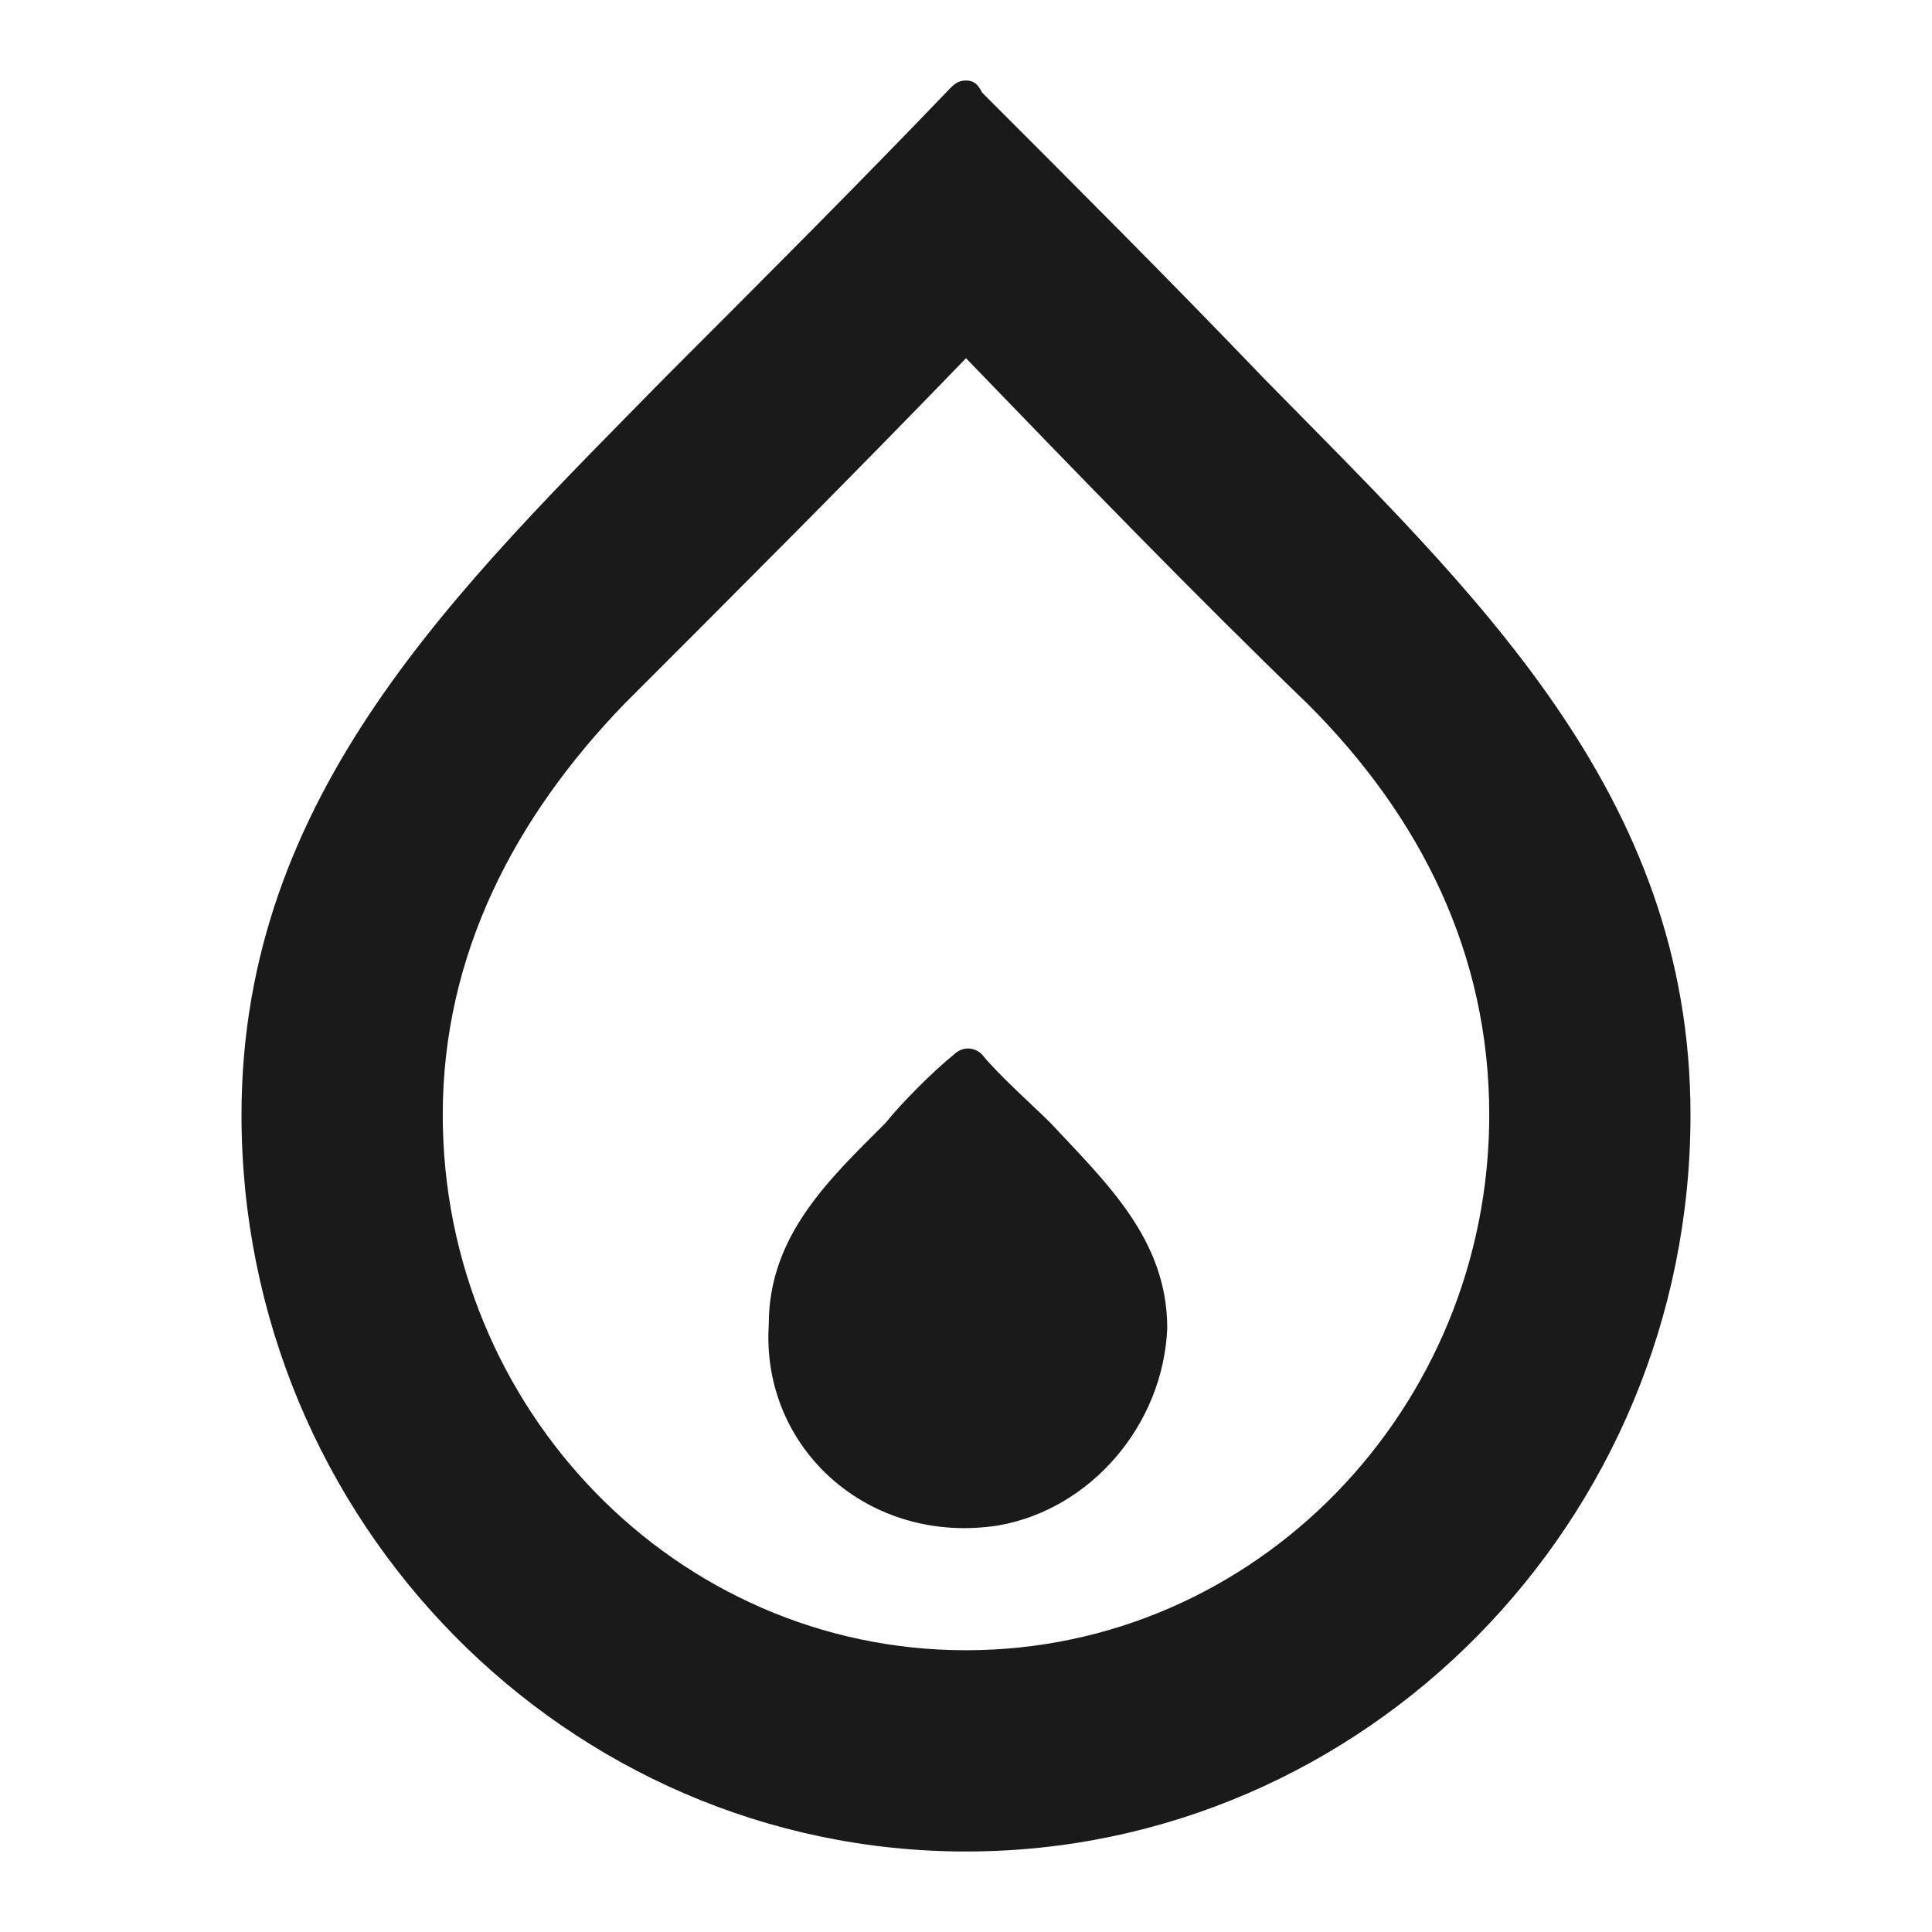
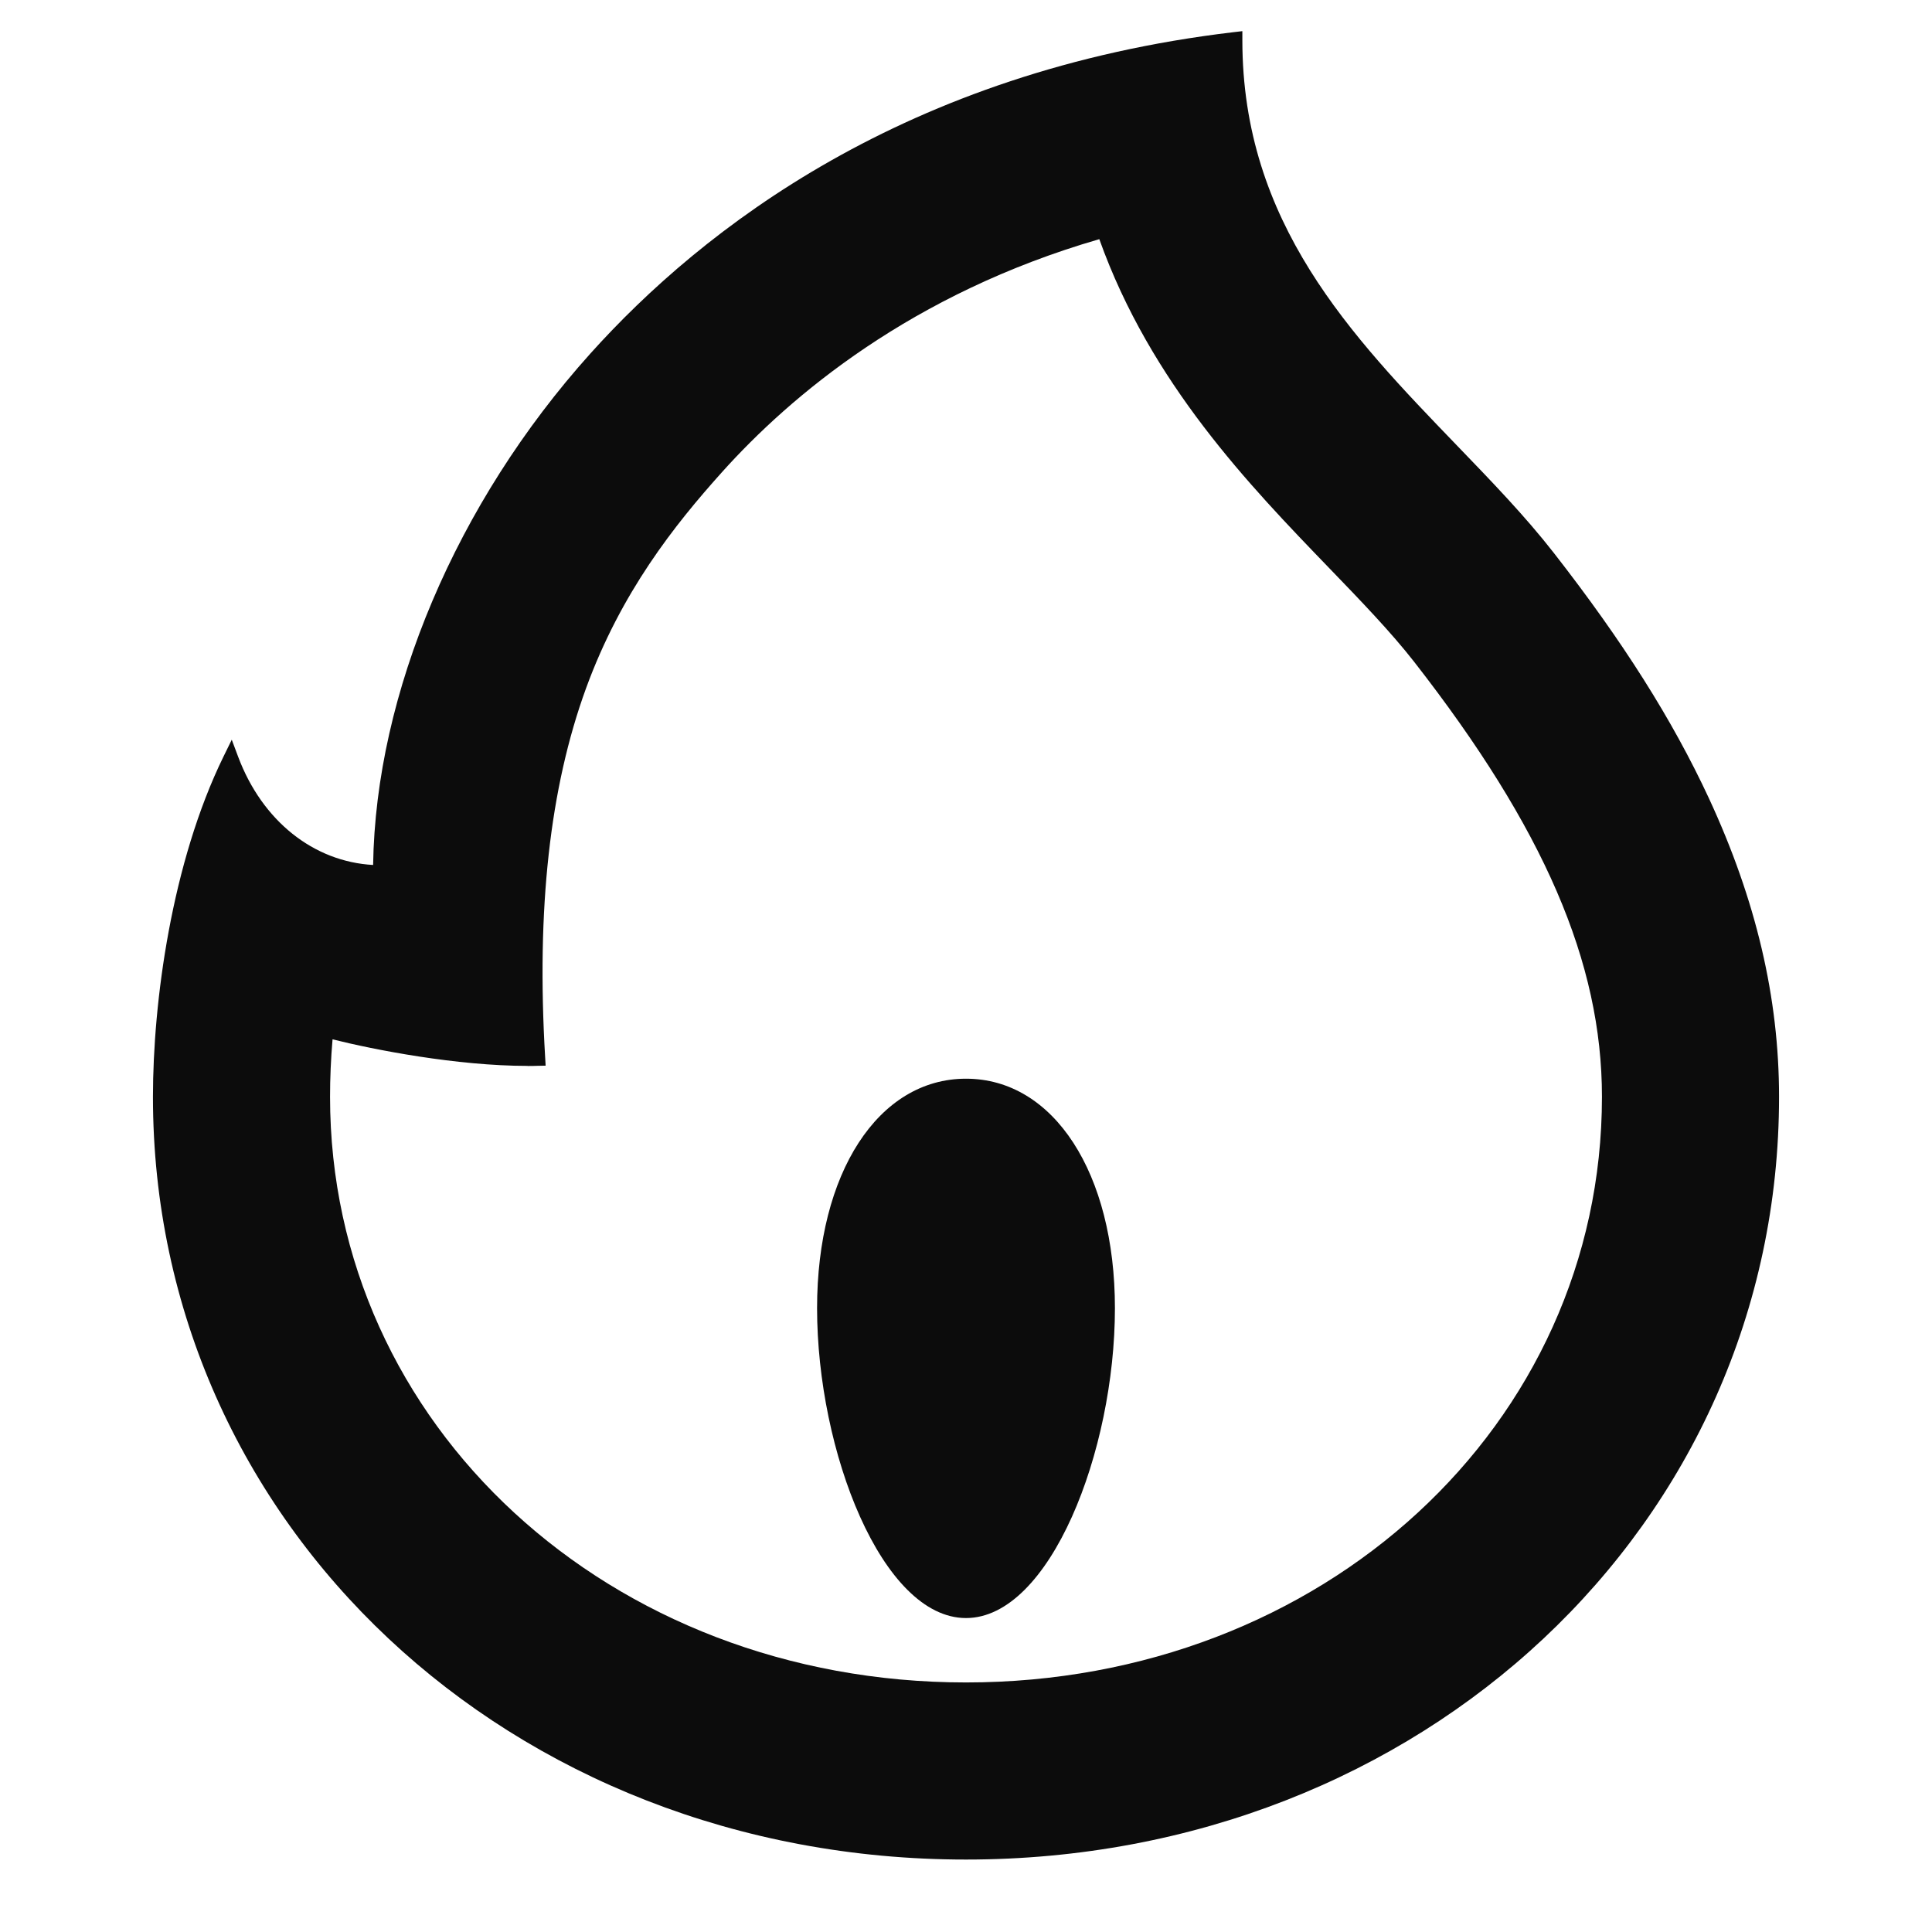
- <svg xmlns="http://www.w3.org/2000/svg" width="24" height="24" fill="none">
-   <path d="M12 23c4.95 0 9-4.1 9-9.15 0-4-2.7-6.5-5.3-9.15-1.15-1.2-2.35-2.4-3.5-3.55-.05-.1-.1-.15-.2-.15s-.15.05-.2.1c-1.15 1.2-2.35 2.4-3.5 3.55C5.7 7.3 3 9.85 3 13.85 3 18.9 7.05 23 12 23Zm0-18.55c1.4 1.45 2.8 2.9 4.25 4.3 1.4 1.4 2.25 3.1 2.25 5.1 0 3.65-2.9 6.65-6.5 6.65s-6.5-3-6.5-6.65c0-2 .9-3.7 2.25-5.1C9.2 7.3 10.6 5.9 12 4.45Z" fill="#1A1A1A" />
-   <path d="M12.4 18.95c1.15-.2 2.05-1.25 2.1-2.45 0-1.1-.75-1.8-1.45-2.55-.2-.2-.65-.6-.85-.85-.1-.1-.25-.1-.35 0-.25.2-.65.6-.85.85-.7.7-1.45 1.4-1.45 2.5-.1 1.55 1.25 2.75 2.85 2.5Z" fill="#1A1A1A" />
+ <svg xmlns="http://www.w3.org/2000/svg" width="24" height="24" viewBox="0 0 24 24" fill="none">
+   <path d="M12 20.1C10.958 20.1 10.15 18.03 10.15 16.25C10.15 14.572 10.91 13.4 12 13.4C13.089 13.4 13.85 14.572 13.85 16.25C13.85 18.03 13.042 20.1 12 20.1ZM22.1 13.625C22.1 12.393 21.814 11.179 21.228 9.915C20.775 8.941 20.163 7.972 19.301 6.867C18.946 6.412 18.531 5.982 18.092 5.527C16.785 4.171 15.433 2.769 15.433 0.5V0.387L15.321 0.4C11.248 0.883 8.728 2.839 7.331 4.395C5.669 6.246 4.667 8.612 4.635 10.745C3.895 10.704 3.259 10.198 2.96 9.405L2.879 9.189L2.777 9.397C2.131 10.718 1.9 12.447 1.9 13.625C1.9 18.938 6.337 23.1 12 23.1C17.664 23.1 22.1 18.938 22.1 13.625H22.1ZM6.555 13.242C6.595 13.242 6.635 13.242 6.674 13.24L6.778 13.238L6.772 13.134C6.663 11.287 6.829 9.788 7.28 8.55C7.716 7.356 8.379 6.522 8.969 5.865C9.823 4.914 11.326 3.646 13.656 2.971C14.294 4.758 15.52 6.029 16.509 7.054C16.907 7.466 17.282 7.856 17.566 8.22C19.18 10.289 19.9 11.956 19.9 13.625C19.9 17.704 16.43 20.9 12 20.9C7.57 20.9 4.1 17.704 4.1 13.625C4.1 13.395 4.11 13.155 4.131 12.911C4.645 13.04 5.673 13.241 6.554 13.241L6.555 13.242Z" fill="#0C0C0C" />
</svg>
